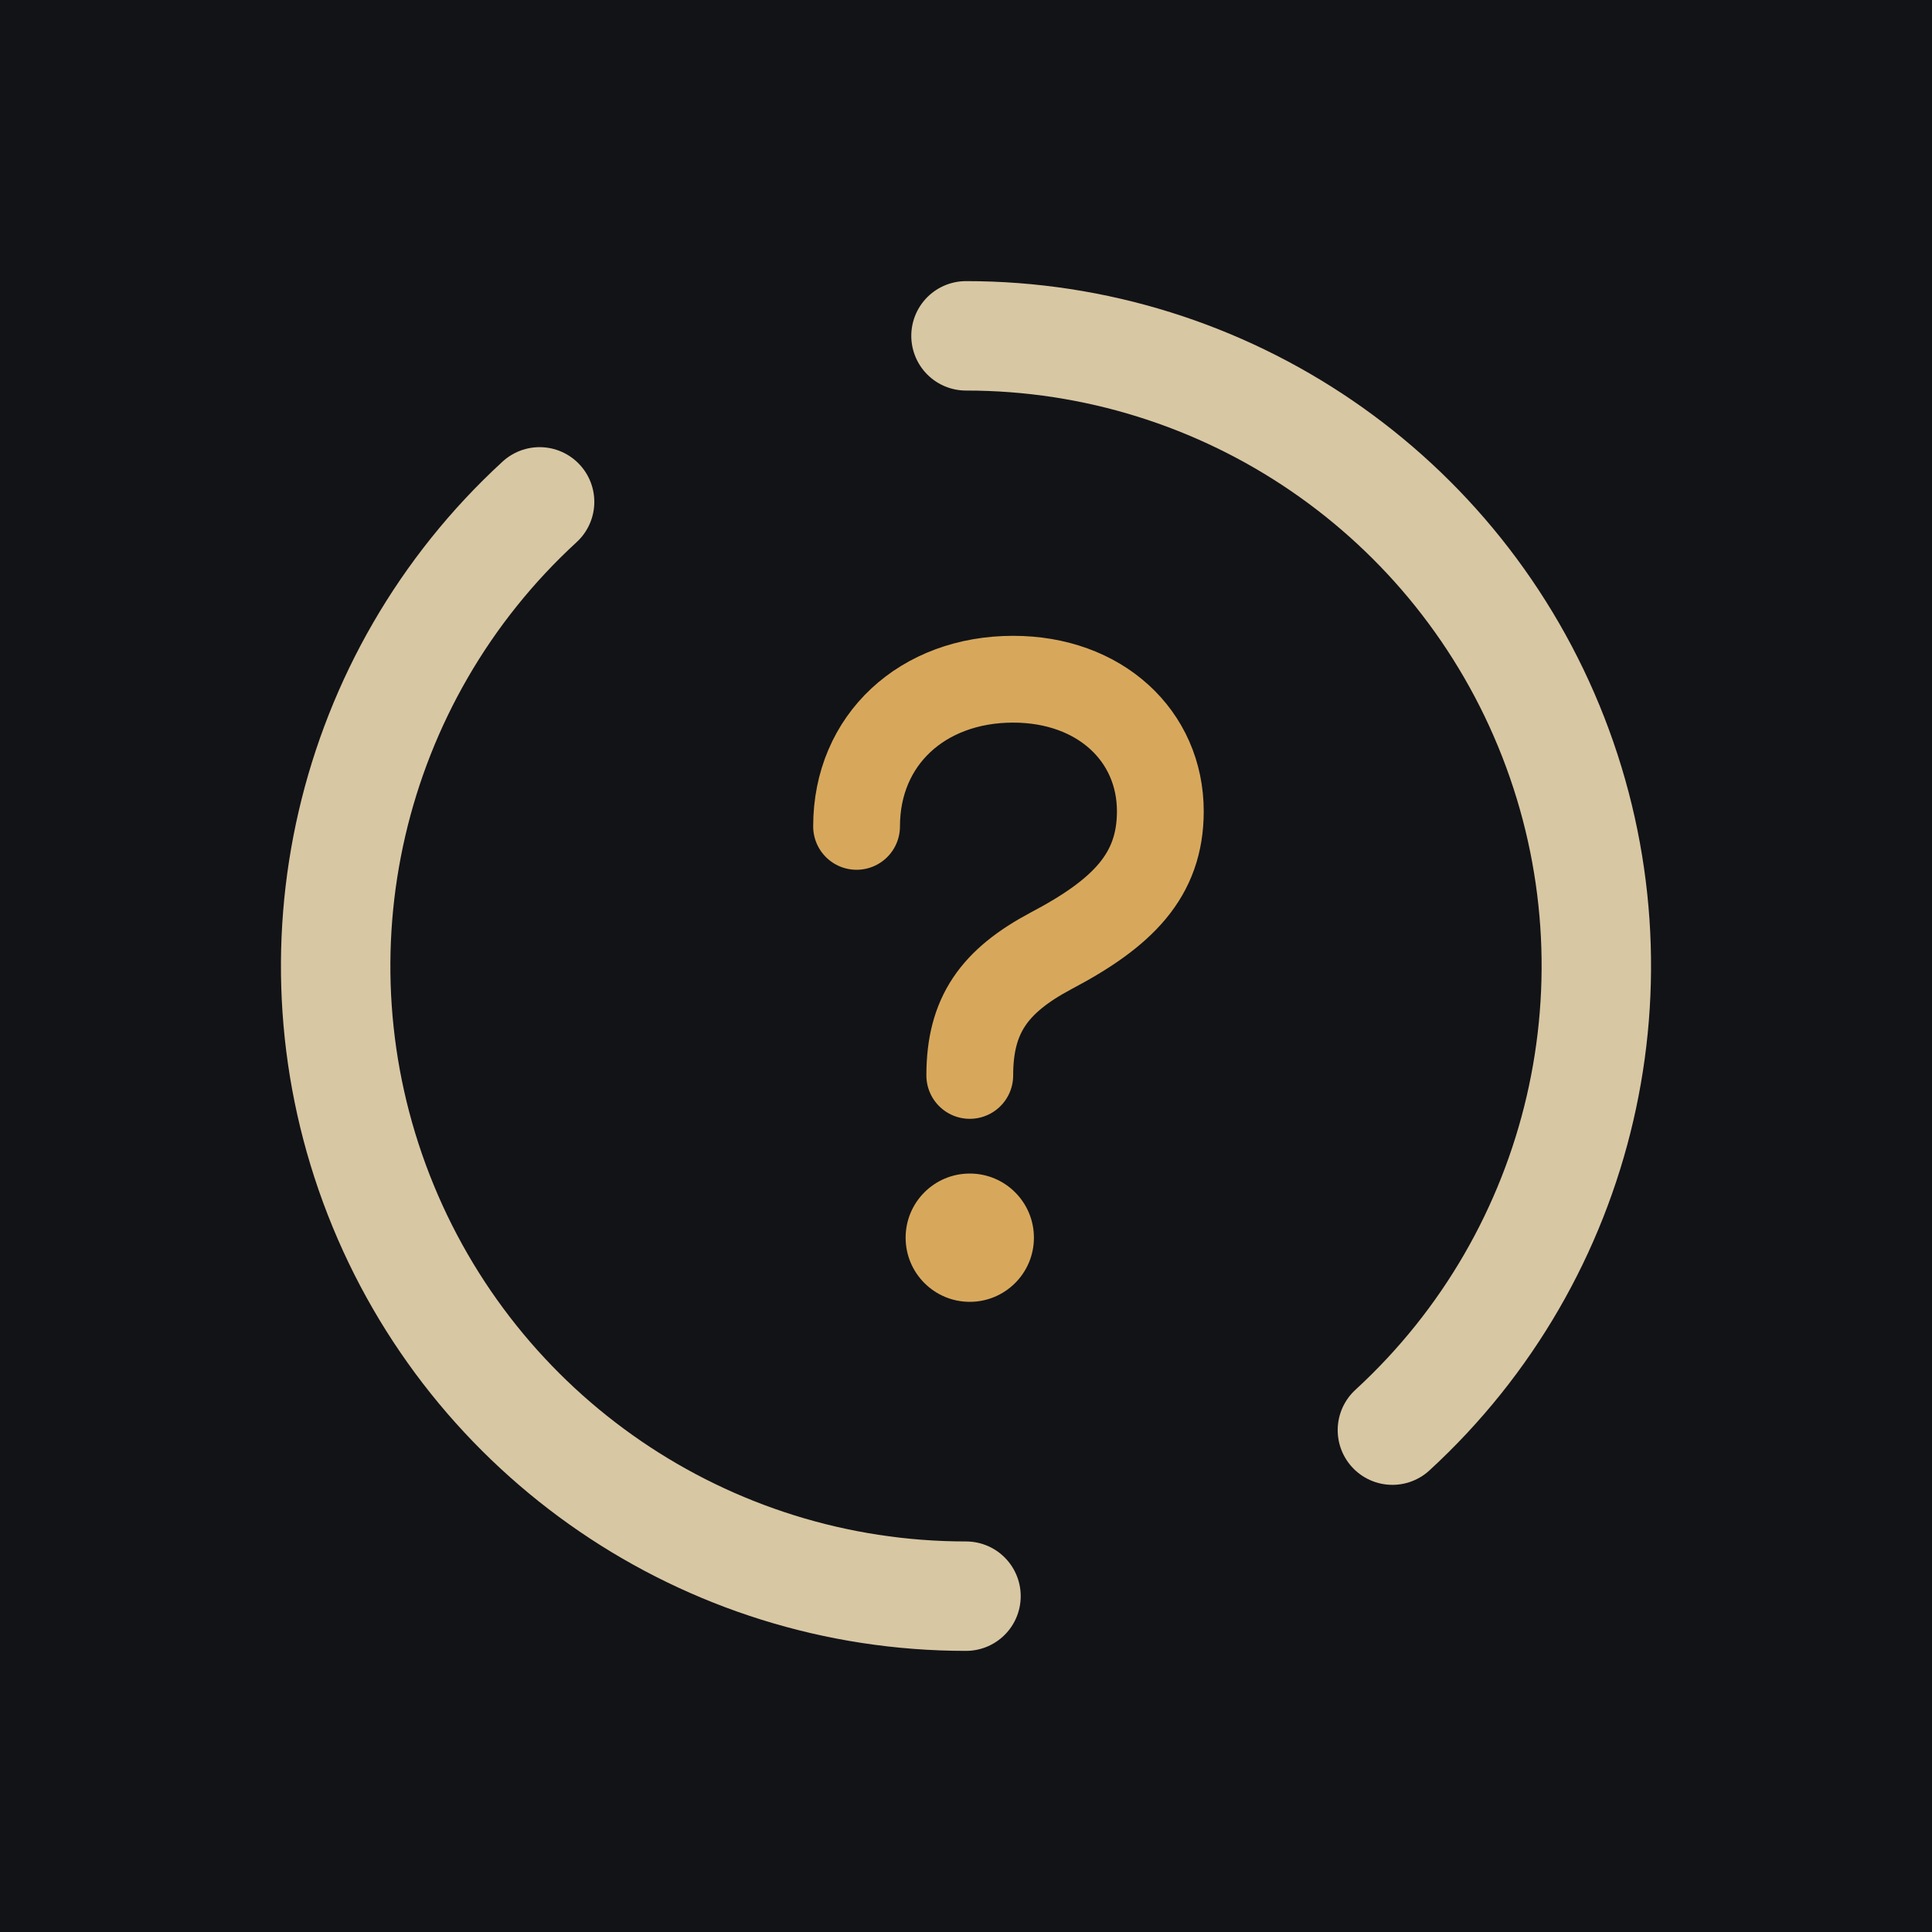
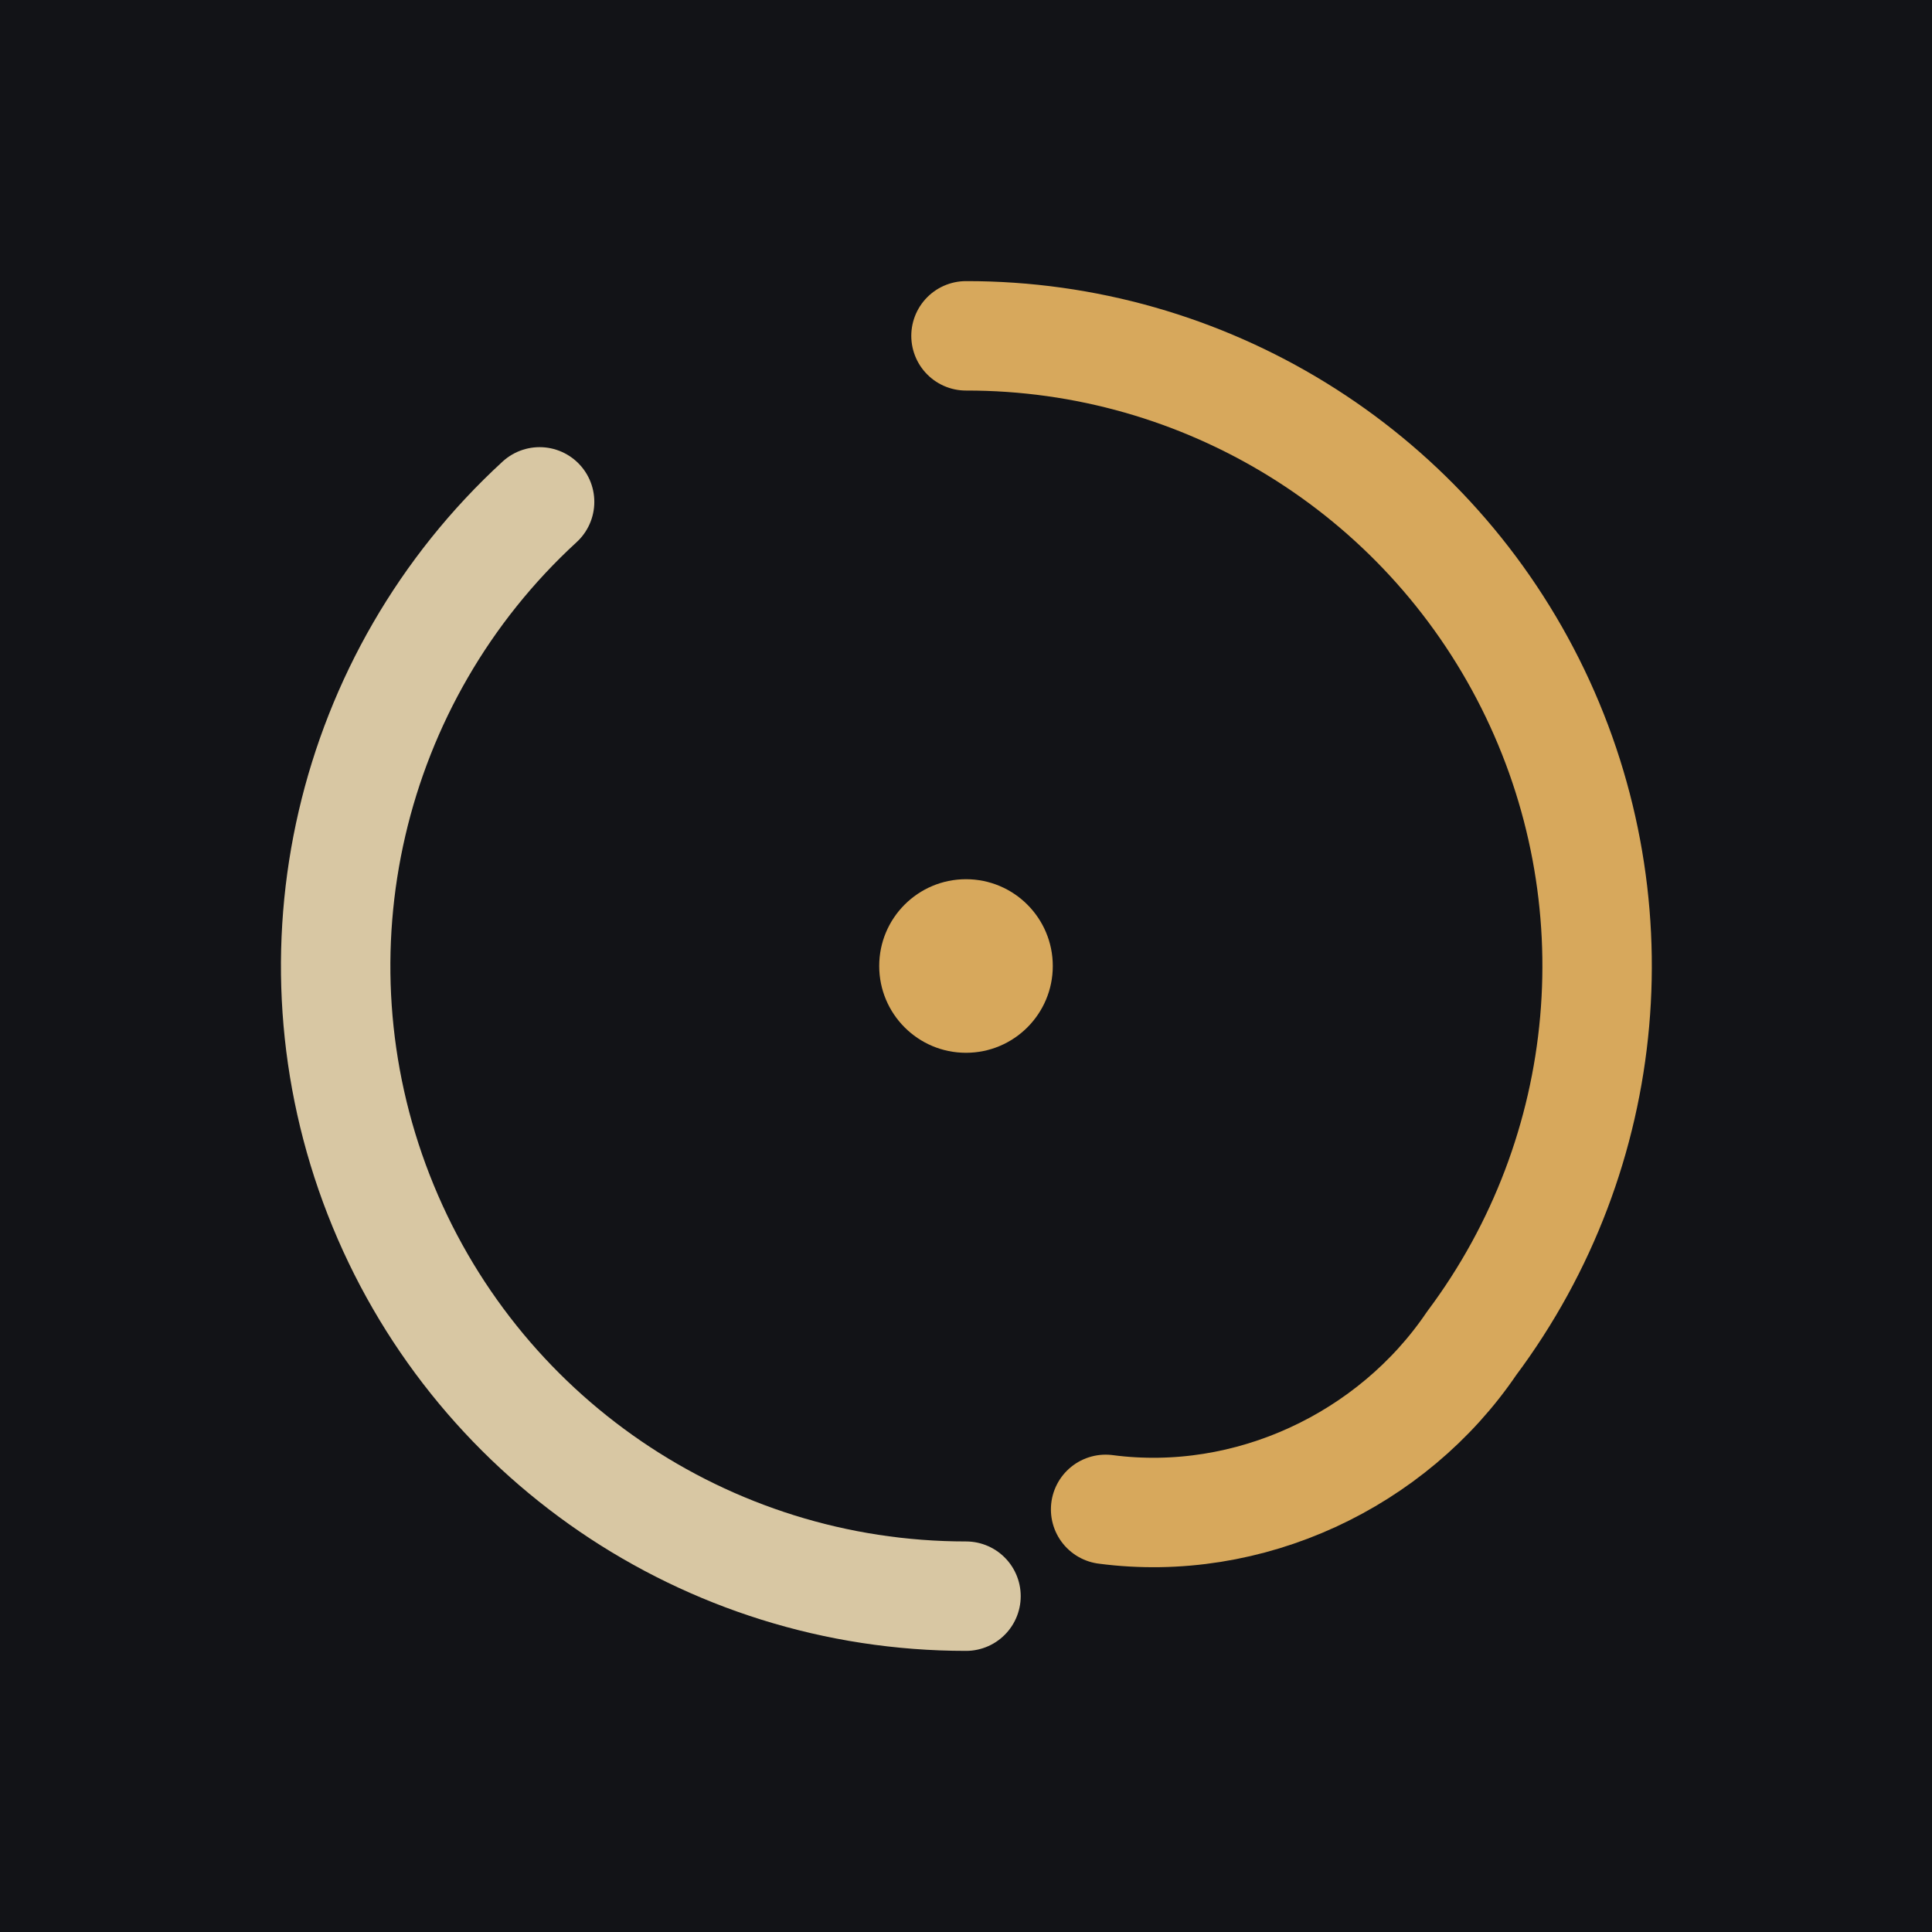
- <svg xmlns="http://www.w3.org/2000/svg" viewBox="0 0 1024 1024" width="1024" height="1024" role="img" aria-label="MultivacLab abstract question mark">
+ <svg xmlns="http://www.w3.org/2000/svg" viewBox="0 0 1024 1024" width="1024" height="1024" role="img" aria-label="MultivacLab abstract question orbit">
  <rect width="1024" height="1024" fill="#121317" />
-   <g fill="none" stroke="#d8c7a3" stroke-width="58" stroke-linecap="round">
-     <path d="M512 178A334 334 0 0 1 738 758" />
-     <path d="M512 846A334 334 0 0 1 286 266" />
+   <g fill="none" stroke-width="58" stroke-linecap="round" stroke-linejoin="round">
+     <path d="M512 846A334 334 0 0 1 286 266" stroke="#d8c7a3" />
+     <path d="M512 178A334 334 0 0 1 780 712C738 774 662 810 586 800" stroke="#d7a85c" />
  </g>
-   <path d="M454 438c0-46 35-78 83-78 46 0 78 30 78 70 0 34-20 54-58 74-30 16-43 34-43 66" fill="none" stroke="#d7a85c" stroke-width="46" stroke-linecap="round" stroke-linejoin="round" />
-   <circle cx="514" cy="656" r="34" fill="#d7a85c" />
+   <circle cx="512" cy="512" r="46" fill="#d7a85c" />
</svg>
